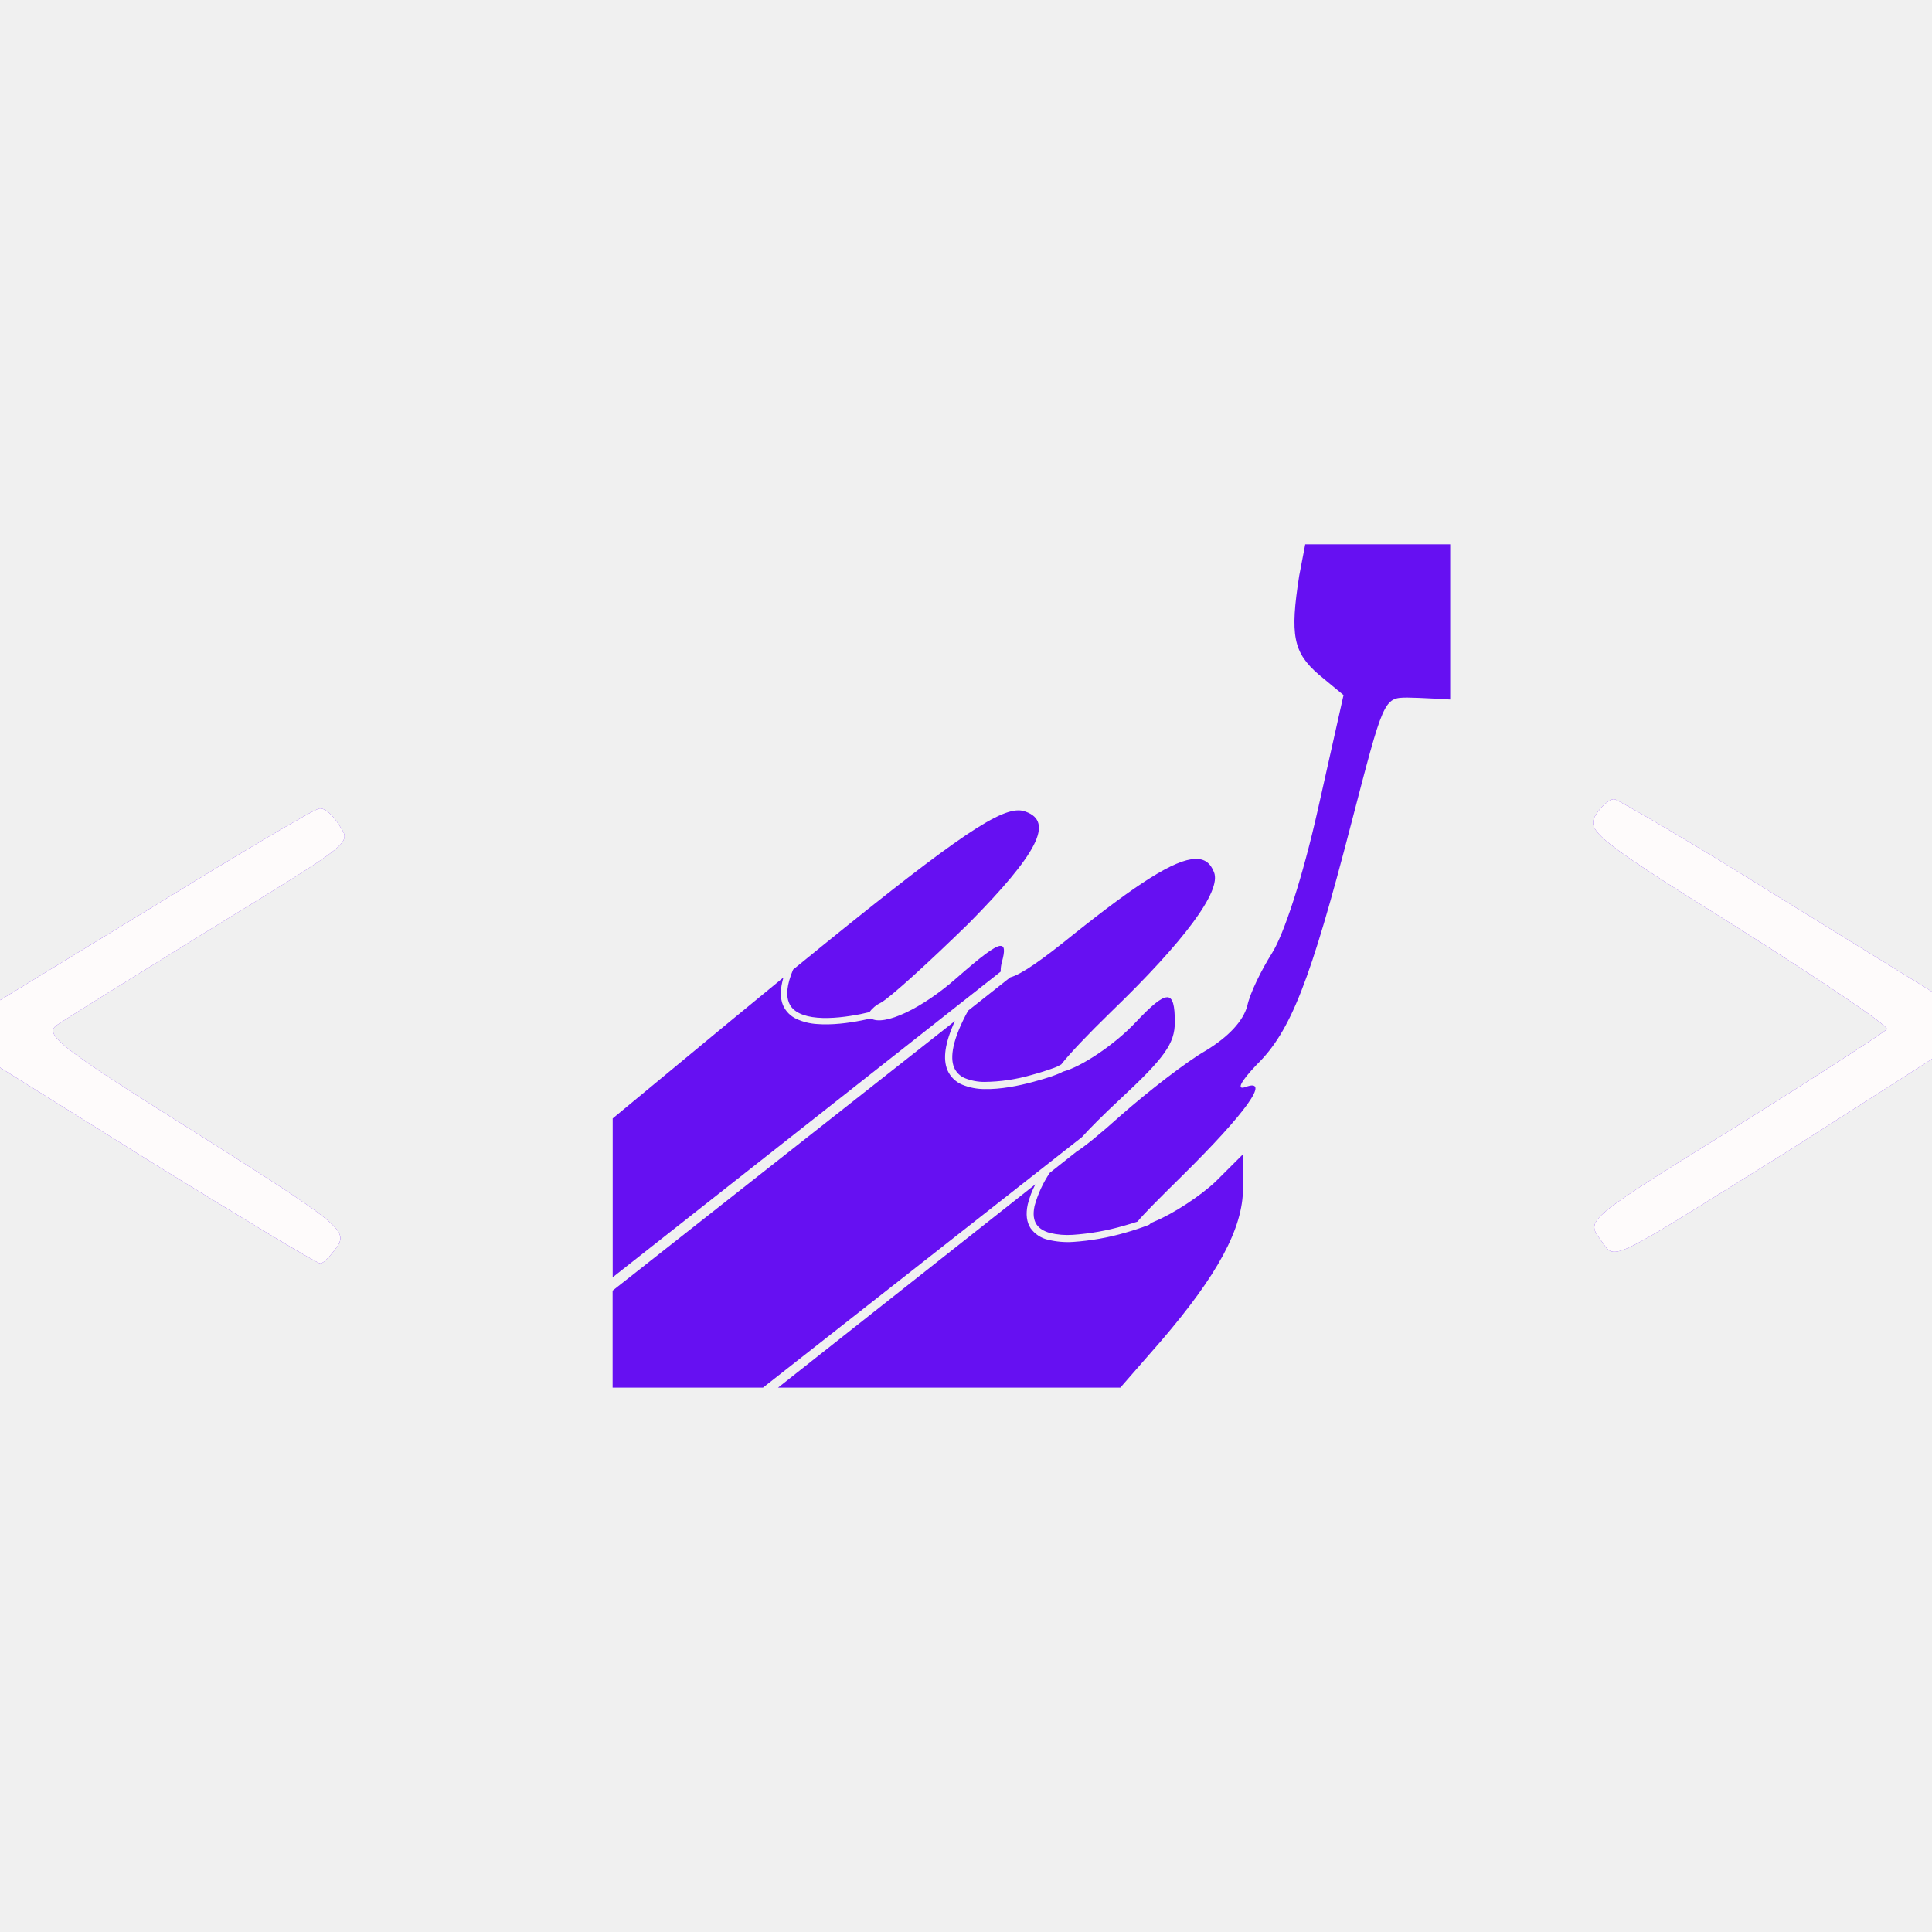
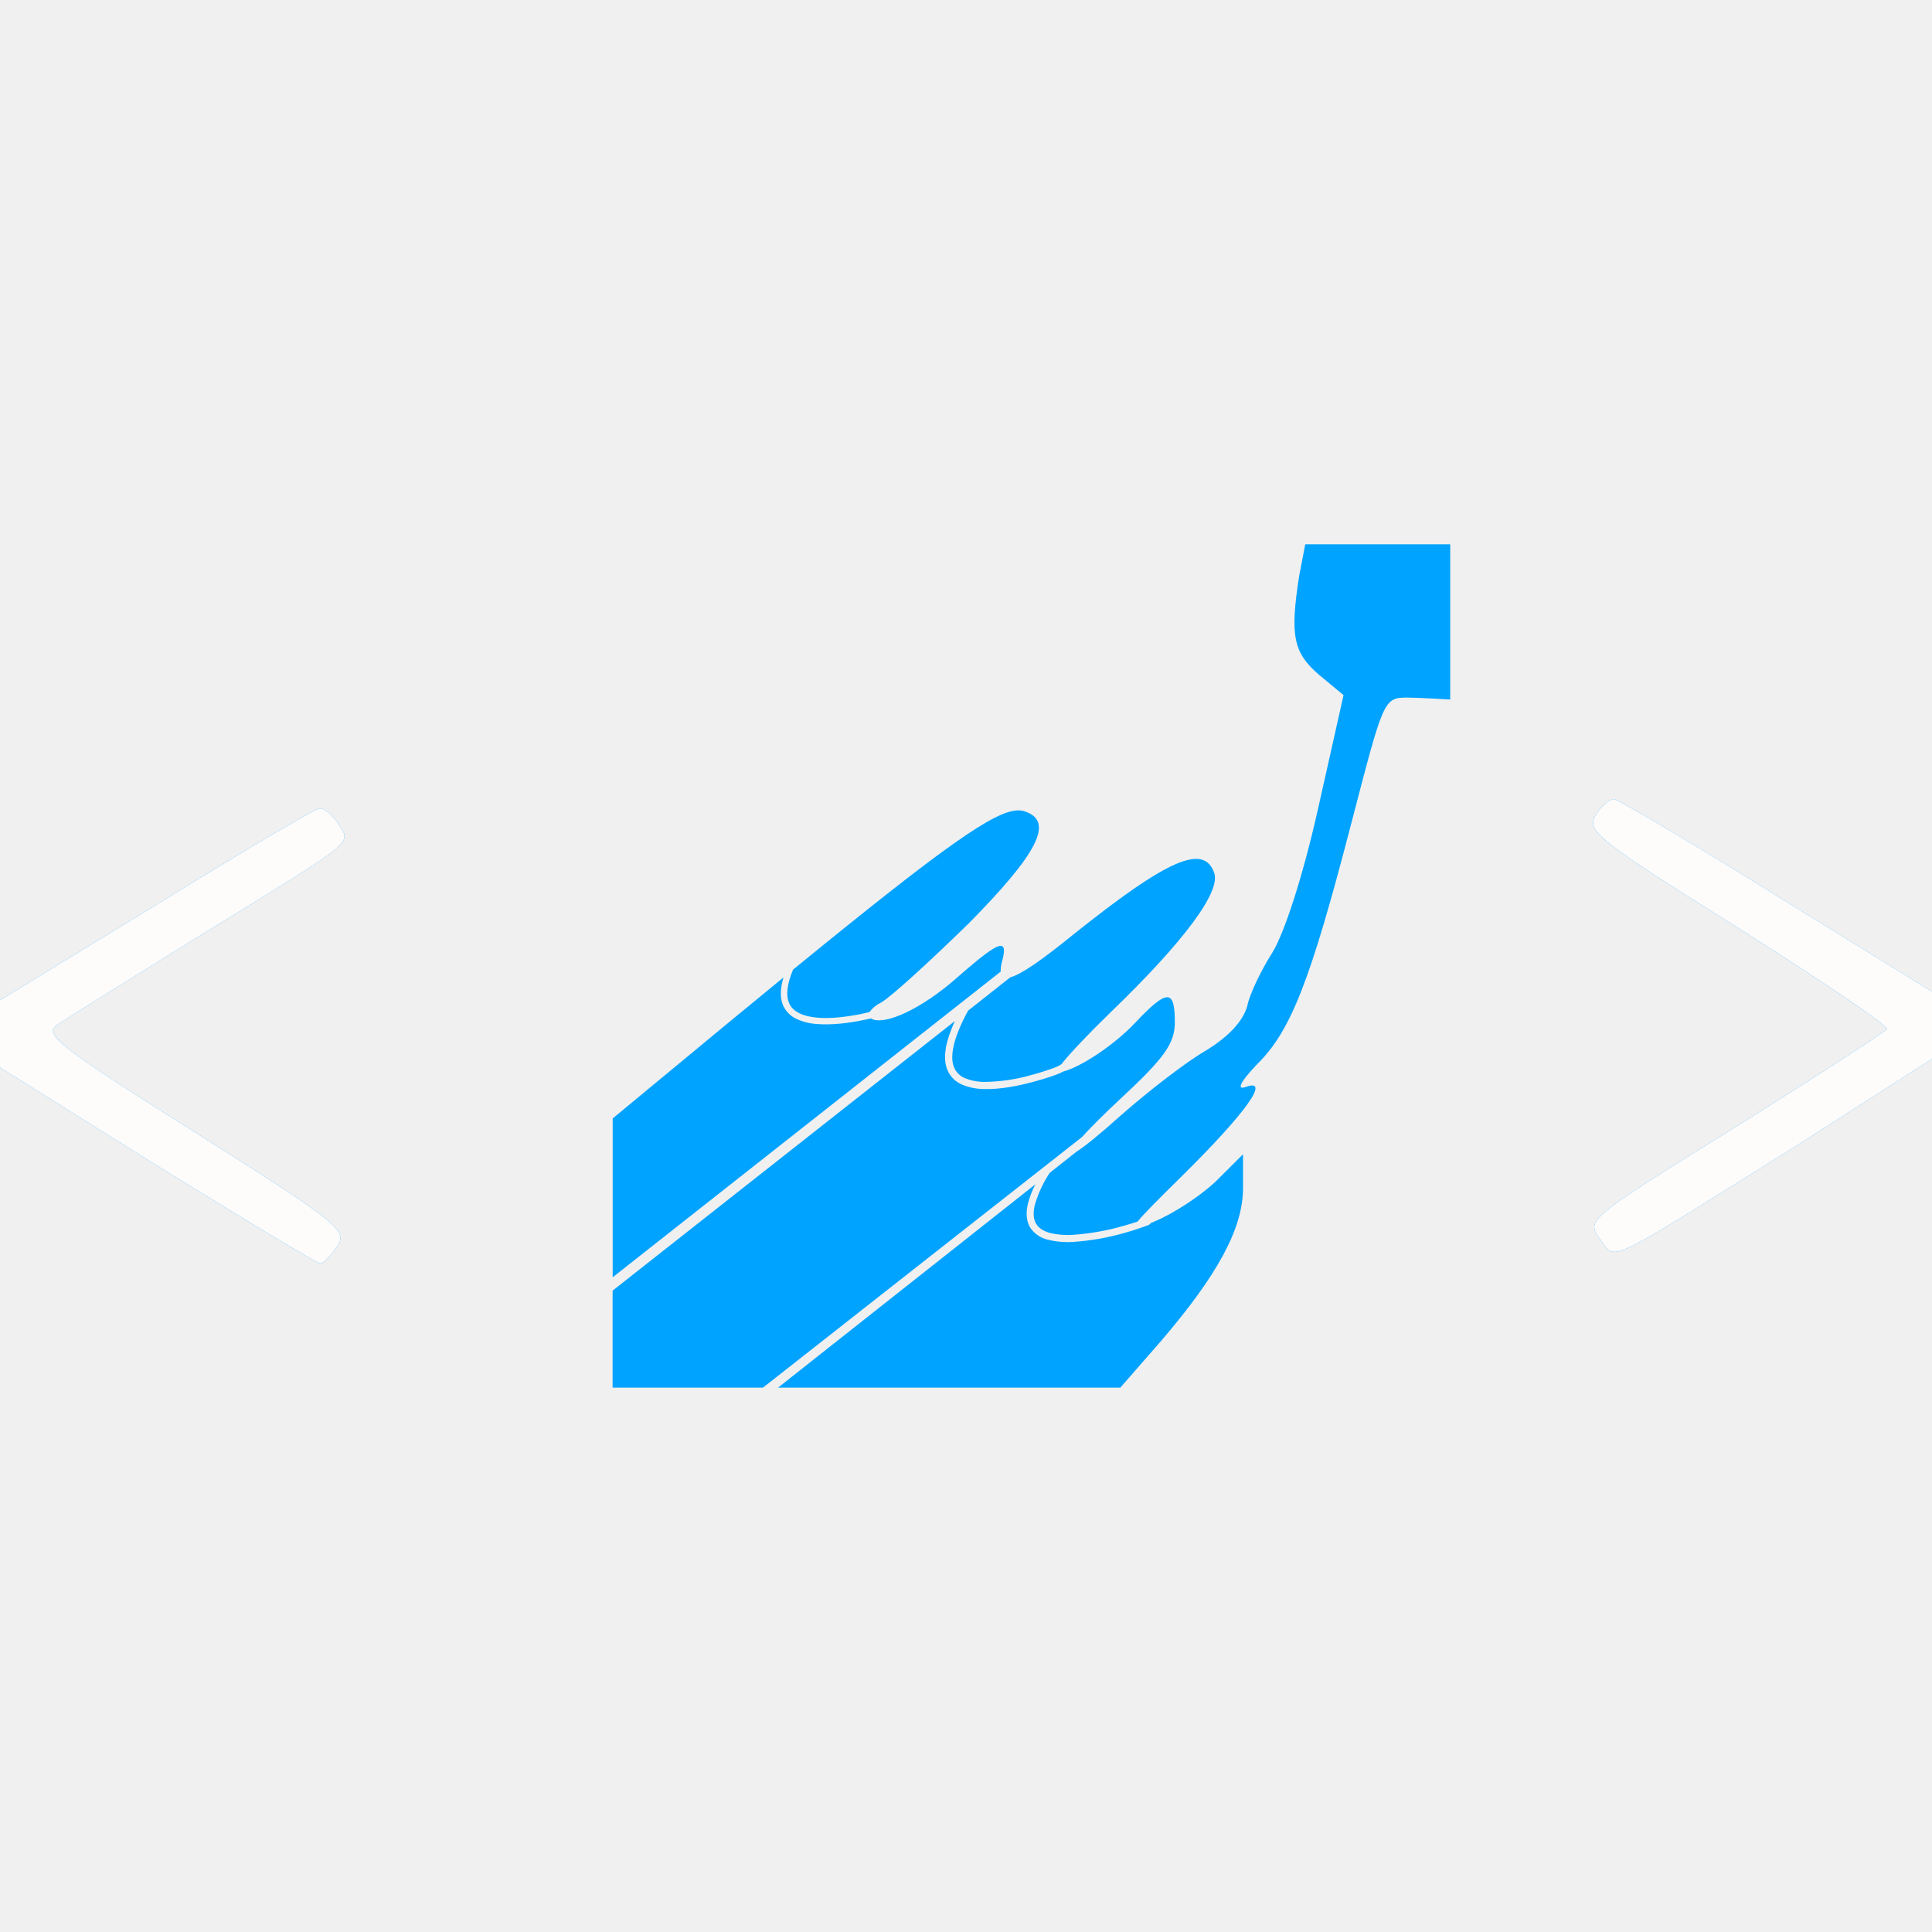
<svg xmlns="http://www.w3.org/2000/svg" width="200" height="200" viewBox="0 0 200 200" fill="none">
-   <path d="M135.117 56.348L134.492 59.606C133.525 65.781 133.875 67.548 136.525 69.839L139.083 71.956L136.433 83.773C134.85 90.823 132.908 96.731 131.675 98.673C130.617 100.348 129.383 102.814 129.117 104.139C128.675 105.723 127.175 107.314 124.883 108.723C122.858 109.873 118.883 112.956 116.067 115.431C113.817 117.456 112.267 118.698 111.425 119.231L108.675 121.406C107.968 122.455 107.436 123.611 107.1 124.831C106.908 125.723 107.017 126.314 107.3 126.748C107.575 127.164 108.05 127.456 108.7 127.639C109.469 127.82 110.261 127.884 111.05 127.831C112.834 127.709 114.6 127.396 116.317 126.898C116.9 126.739 117.358 126.589 117.758 126.456C118.375 125.698 119.8 124.264 122.325 121.773C129.025 115.164 131.583 111.548 128.942 112.523C127.967 112.873 128.408 111.989 130.083 110.223C133.617 106.781 135.642 101.581 139.875 85.273C143.225 72.398 143.225 72.214 145.692 72.214C146.85 72.214 150.125 72.414 150.125 72.414V56.348H142.608H135.117ZM167.108 82.723C166.575 82.723 165.692 83.523 165.167 84.406C164.2 85.989 165.342 86.956 179.892 96.039C188.533 101.514 195.5 106.181 195.325 106.539C195.15 106.798 188.092 111.389 179.633 116.681C164.283 126.198 164.2 126.289 165.608 128.231C167.375 130.523 165.608 131.314 185.533 118.881L200 109.623V102.656L183.858 92.689C175.133 87.223 167.55 82.814 167.108 82.723ZM33.067 83.698C32.625 83.698 25.042 88.198 16.317 93.573L0 103.539V110.506L16.225 120.648C25.225 126.198 32.808 130.789 33.158 130.789C33.508 130.789 34.217 129.989 34.925 129.023C35.983 127.348 35.092 126.639 20.192 117.206C6 108.298 4.5 107.064 5.917 106.098C6.8 105.481 13.5 101.331 20.733 96.839C37.225 86.698 36.342 87.398 35.017 85.281C34.492 84.406 33.6 83.614 33.075 83.698H33.067ZM105.433 83.889C103 83.873 97.767 87.581 82.1 100.373C81.425 101.981 81.367 103.089 81.675 103.806C81.875 104.298 82.242 104.639 82.75 104.889C83.25 105.139 83.9 105.289 84.617 105.348C86.042 105.473 87.725 105.248 89.083 104.981L90 104.773C90.314 104.352 90.726 104.014 91.2 103.789C92.167 103.256 96.225 99.556 100.283 95.589C107.425 88.356 109.1 85.089 106.192 84.031C105.953 83.936 105.698 83.888 105.442 83.889H105.433ZM123.733 88.914C121.592 88.973 117.733 91.456 111.125 96.731C107.808 99.423 105.708 100.873 104.583 101.173L100.217 104.623C98.575 107.623 98.333 109.481 98.767 110.506C98.875 110.759 99.033 110.988 99.23 111.179C99.427 111.371 99.661 111.522 99.917 111.623C100.553 111.874 101.232 112.001 101.917 111.998C103.552 111.98 105.178 111.742 106.75 111.289C107.569 111.069 108.378 110.814 109.175 110.523L109.417 110.423L109.858 110.189C110.692 109.114 112.608 107.089 115.008 104.756C122.592 97.439 126.467 92.239 125.675 90.298C125.317 89.356 124.7 88.881 123.733 88.914V88.914ZM103.533 97.914C102.917 97.981 101.533 99.048 99.042 101.231C95.442 104.414 91.517 106.248 90.158 105.431C89.843 105.502 89.526 105.569 89.208 105.631C87.825 105.906 86.1 106.131 84.558 106.006C83.832 105.962 83.12 105.784 82.458 105.481C81.834 105.196 81.336 104.692 81.058 104.064C80.75 103.314 80.75 102.381 81.1 101.189L75.683 105.639L63.425 115.781V132.223L103.592 100.581C103.584 100.235 103.629 99.889 103.725 99.556C104.033 98.439 104.017 97.873 103.533 97.923V97.914ZM120.817 103.239C120.208 103.239 119.192 104.098 117.567 105.823C115.358 108.181 111.883 110.464 110.042 110.931L109.758 111.081C109.456 111.206 109.15 111.323 108.842 111.431C108.342 111.598 107.692 111.798 106.942 111.998C105.442 112.406 103.575 112.781 101.908 112.739C101.123 112.738 100.344 112.586 99.617 112.289C98.931 112.007 98.381 111.469 98.083 110.789C97.6 109.631 97.792 108.006 98.85 105.698L63.417 133.606V143.648H78.983L112 117.714C112.858 116.764 114.15 115.464 115.892 113.839C120.558 109.514 121.617 108.023 121.617 105.814C121.617 104.098 121.425 103.231 120.817 103.231V103.239ZM128.675 119.489L125.85 122.306C124.267 123.806 121.442 125.656 119.508 126.448L119.125 126.614L119.1 126.656L119.017 126.739C118.942 126.798 118.908 126.806 118.85 126.831C118.078 127.123 117.294 127.382 116.5 127.606C114.734 128.12 112.918 128.441 111.083 128.564C110.216 128.62 109.345 128.544 108.5 128.339C107.767 128.178 107.12 127.75 106.683 127.139C106.283 126.523 106.167 125.698 106.392 124.681C106.571 123.957 106.836 123.258 107.183 122.598L80.542 143.648H115.975L120.208 138.798C126.025 132.014 128.675 127.164 128.675 123.014V119.489Z" fill="#6610F2" />
+   <path d="M135.117 56.348L134.492 59.606C133.525 65.781 133.875 67.548 136.525 69.839L139.083 71.956L136.433 83.773C134.85 90.823 132.908 96.731 131.675 98.673C130.617 100.348 129.383 102.814 129.117 104.139C128.675 105.723 127.175 107.314 124.883 108.723C122.858 109.873 118.883 112.956 116.067 115.431C113.817 117.456 112.267 118.698 111.425 119.231L108.675 121.406C107.968 122.455 107.436 123.611 107.1 124.831C106.908 125.723 107.017 126.314 107.3 126.748C107.575 127.164 108.05 127.456 108.7 127.639C109.469 127.82 110.261 127.884 111.05 127.831C112.834 127.709 114.6 127.396 116.317 126.898C116.9 126.739 117.358 126.589 117.758 126.456C118.375 125.698 119.8 124.264 122.325 121.773C129.025 115.164 131.583 111.548 128.942 112.523C127.967 112.873 128.408 111.989 130.083 110.223C133.617 106.781 135.642 101.581 139.875 85.273C143.225 72.398 143.225 72.214 145.692 72.214C146.85 72.214 150.125 72.414 150.125 72.414V56.348H142.608H135.117ZM167.108 82.723C166.575 82.723 165.692 83.523 165.167 84.406C164.2 85.989 165.342 86.956 179.892 96.039C188.533 101.514 195.5 106.181 195.325 106.539C195.15 106.798 188.092 111.389 179.633 116.681C164.283 126.198 164.2 126.289 165.608 128.231C167.375 130.523 165.608 131.314 185.533 118.881L200 109.623V102.656L183.858 92.689C175.133 87.223 167.55 82.814 167.108 82.723ZM33.067 83.698C32.625 83.698 25.042 88.198 16.317 93.573L0 103.539V110.506L16.225 120.648C25.225 126.198 32.808 130.789 33.158 130.789C33.508 130.789 34.217 129.989 34.925 129.023C35.983 127.348 35.092 126.639 20.192 117.206C6 108.298 4.5 107.064 5.917 106.098C6.8 105.481 13.5 101.331 20.733 96.839C37.225 86.698 36.342 87.398 35.017 85.281C34.492 84.406 33.6 83.614 33.075 83.698H33.067ZM105.433 83.889C103 83.873 97.767 87.581 82.1 100.373C81.425 101.981 81.367 103.089 81.675 103.806C81.875 104.298 82.242 104.639 82.75 104.889C83.25 105.139 83.9 105.289 84.617 105.348C86.042 105.473 87.725 105.248 89.083 104.981L90 104.773C90.314 104.352 90.726 104.014 91.2 103.789C92.167 103.256 96.225 99.556 100.283 95.589C107.425 88.356 109.1 85.089 106.192 84.031C105.953 83.936 105.698 83.888 105.442 83.889H105.433ZM123.733 88.914C121.592 88.973 117.733 91.456 111.125 96.731C107.808 99.423 105.708 100.873 104.583 101.173L100.217 104.623C98.575 107.623 98.333 109.481 98.767 110.506C98.875 110.759 99.033 110.988 99.23 111.179C99.427 111.371 99.661 111.522 99.917 111.623C100.553 111.874 101.232 112.001 101.917 111.998C103.552 111.98 105.178 111.742 106.75 111.289C107.569 111.069 108.378 110.814 109.175 110.523L109.417 110.423L109.858 110.189C110.692 109.114 112.608 107.089 115.008 104.756C122.592 97.439 126.467 92.239 125.675 90.298C125.317 89.356 124.7 88.881 123.733 88.914V88.914ZM103.533 97.914C102.917 97.981 101.533 99.048 99.042 101.231C95.442 104.414 91.517 106.248 90.158 105.431C89.843 105.502 89.526 105.569 89.208 105.631C87.825 105.906 86.1 106.131 84.558 106.006C83.832 105.962 83.12 105.784 82.458 105.481C81.834 105.196 81.336 104.692 81.058 104.064C80.75 103.314 80.75 102.381 81.1 101.189L75.683 105.639L63.425 115.781V132.223L103.592 100.581C103.584 100.235 103.629 99.889 103.725 99.556C104.033 98.439 104.017 97.873 103.533 97.923V97.914ZM120.817 103.239C120.208 103.239 119.192 104.098 117.567 105.823C115.358 108.181 111.883 110.464 110.042 110.931L109.758 111.081C109.456 111.206 109.15 111.323 108.842 111.431C108.342 111.598 107.692 111.798 106.942 111.998C105.442 112.406 103.575 112.781 101.908 112.739C101.123 112.738 100.344 112.586 99.617 112.289C98.931 112.007 98.381 111.469 98.083 110.789C97.6 109.631 97.792 108.006 98.85 105.698L63.417 133.606V143.648H78.983L112 117.714C112.858 116.764 114.15 115.464 115.892 113.839C120.558 109.514 121.617 108.023 121.617 105.814C121.617 104.098 121.425 103.231 120.817 103.231V103.239ZM128.675 119.489L125.85 122.306C124.267 123.806 121.442 125.656 119.508 126.448L119.125 126.614L119.1 126.656L119.017 126.739C118.942 126.798 118.908 126.806 118.85 126.831C118.078 127.123 117.294 127.382 116.5 127.606C114.734 128.12 112.918 128.441 111.083 128.564C110.216 128.62 109.345 128.544 108.5 128.339C107.767 128.178 107.12 127.75 106.683 127.139C106.283 126.523 106.167 125.698 106.392 124.681C106.571 123.957 106.836 123.258 107.183 122.598L80.542 143.648H115.975L120.208 138.798C126.025 132.014 128.675 127.164 128.675 123.014V119.489Z" fill="#00a3ff" />
  <g clip-path="url(#clip0)">
    <path d="M135.117 56.348L134.492 59.606C133.525 65.781 133.875 67.548 136.525 69.839L139.083 71.956L136.433 83.773C134.85 90.823 132.908 96.731 131.675 98.673C130.617 100.348 129.383 102.814 129.117 104.139C128.675 105.723 127.175 107.314 124.883 108.723C122.858 109.873 118.883 112.956 116.067 115.431C113.817 117.456 112.267 118.698 111.425 119.231L108.675 121.406C107.968 122.455 107.436 123.611 107.1 124.831C106.908 125.723 107.017 126.314 107.3 126.748C107.575 127.164 108.05 127.456 108.7 127.639C109.469 127.82 110.261 127.884 111.05 127.831C112.834 127.709 114.6 127.396 116.317 126.898C116.9 126.739 117.358 126.589 117.758 126.456C118.375 125.698 119.8 124.264 122.325 121.773C129.025 115.164 131.583 111.548 128.942 112.523C127.967 112.873 128.408 111.989 130.083 110.223C133.617 106.781 135.642 101.581 139.875 85.273C143.225 72.398 143.225 72.214 145.692 72.214C146.85 72.214 150.125 72.414 150.125 72.414V56.348H142.608H135.117ZM167.108 82.723C166.575 82.723 165.692 83.523 165.167 84.406C164.2 85.989 165.342 86.956 179.892 96.039C188.533 101.514 195.5 106.181 195.325 106.539C195.15 106.798 188.092 111.389 179.633 116.681C164.283 126.198 164.2 126.289 165.608 128.231C167.375 130.523 165.608 131.314 185.533 118.881L200 109.623V102.656L183.858 92.689C175.133 87.223 167.55 82.814 167.108 82.723ZM33.067 83.698C32.625 83.698 25.042 88.198 16.317 93.573L0 103.539V110.506L16.225 120.648C25.225 126.198 32.808 130.789 33.158 130.789C33.508 130.789 34.217 129.989 34.925 129.023C35.983 127.348 35.092 126.639 20.192 117.206C6 108.298 4.5 107.064 5.917 106.098C6.8 105.481 13.5 101.331 20.733 96.839C37.225 86.698 36.342 87.398 35.017 85.281C34.492 84.406 33.6 83.614 33.075 83.698H33.067ZM105.433 83.889C103 83.873 97.767 87.581 82.1 100.373C81.425 101.981 81.367 103.089 81.675 103.806C81.875 104.298 82.242 104.639 82.75 104.889C83.25 105.139 83.9 105.289 84.617 105.348C86.042 105.473 87.725 105.248 89.083 104.981L90 104.773C90.314 104.352 90.726 104.014 91.2 103.789C92.167 103.256 96.225 99.556 100.283 95.589C107.425 88.356 109.1 85.089 106.192 84.031C105.953 83.936 105.698 83.888 105.442 83.889H105.433ZM123.733 88.914C121.592 88.973 117.733 91.456 111.125 96.731C107.808 99.423 105.708 100.873 104.583 101.173L100.217 104.623C98.575 107.623 98.333 109.481 98.767 110.506C98.875 110.759 99.033 110.988 99.23 111.179C99.427 111.371 99.661 111.522 99.917 111.623C100.553 111.874 101.232 112.001 101.917 111.998C103.552 111.98 105.178 111.742 106.75 111.289C107.569 111.069 108.378 110.814 109.175 110.523L109.417 110.423L109.858 110.189C110.692 109.114 112.608 107.089 115.008 104.756C122.592 97.439 126.467 92.239 125.675 90.298C125.317 89.356 124.7 88.881 123.733 88.914V88.914ZM103.533 97.914C102.917 97.981 101.533 99.048 99.042 101.231C95.442 104.414 91.517 106.248 90.158 105.431C89.843 105.502 89.526 105.569 89.208 105.631C87.825 105.906 86.1 106.131 84.558 106.006C83.832 105.962 83.12 105.784 82.458 105.481C81.834 105.196 81.336 104.692 81.058 104.064C80.75 103.314 80.75 102.381 81.1 101.189L75.683 105.639L63.425 115.781V132.223L103.592 100.581C103.584 100.235 103.629 99.889 103.725 99.556C104.033 98.439 104.017 97.873 103.533 97.923V97.914ZM120.817 103.239C120.208 103.239 119.192 104.098 117.567 105.823C115.358 108.181 111.883 110.464 110.042 110.931L109.758 111.081C109.456 111.206 109.15 111.323 108.842 111.431C108.342 111.598 107.692 111.798 106.942 111.998C105.442 112.406 103.575 112.781 101.908 112.739C101.123 112.738 100.344 112.586 99.617 112.289C98.931 112.007 98.381 111.469 98.083 110.789C97.6 109.631 97.792 108.006 98.85 105.698L63.417 133.606V143.648H78.983L112 117.714C112.858 116.764 114.15 115.464 115.892 113.839C120.558 109.514 121.617 108.023 121.617 105.814C121.617 104.098 121.425 103.231 120.817 103.231V103.239ZM128.675 119.489L125.85 122.306C124.267 123.806 121.442 125.656 119.508 126.448L119.125 126.614L119.1 126.656L119.017 126.739C118.942 126.798 118.908 126.806 118.85 126.831C118.078 127.123 117.294 127.382 116.5 127.606C114.734 128.12 112.918 128.441 111.083 128.564C110.216 128.62 109.345 128.544 108.5 128.339C107.767 128.178 107.12 127.75 106.683 127.139C106.283 126.523 106.167 125.698 106.392 124.681C106.571 123.957 106.836 123.258 107.183 122.598L80.542 143.648H115.975L120.208 138.798C126.025 132.014 128.675 127.164 128.675 123.014V119.489Z" fill="#FEFBFB" />
  </g>
  <g clip-path="url(#clip1)">
    <path d="M135.117 56.348L134.492 59.606C133.525 65.781 133.875 67.548 136.525 69.839L139.083 71.956L136.433 83.773C134.85 90.823 132.908 96.731 131.675 98.673C130.617 100.348 129.383 102.814 129.117 104.139C128.675 105.723 127.175 107.314 124.883 108.723C122.858 109.873 118.883 112.956 116.067 115.431C113.817 117.456 112.267 118.698 111.425 119.231L108.675 121.406C107.968 122.455 107.436 123.611 107.1 124.831C106.908 125.723 107.017 126.314 107.3 126.748C107.575 127.164 108.05 127.456 108.7 127.639C109.469 127.82 110.261 127.884 111.05 127.831C112.834 127.709 114.6 127.396 116.317 126.898C116.9 126.739 117.358 126.589 117.758 126.456C118.375 125.698 119.8 124.264 122.325 121.773C129.025 115.164 131.583 111.548 128.942 112.523C127.967 112.873 128.408 111.989 130.083 110.223C133.617 106.781 135.642 101.581 139.875 85.273C143.225 72.398 143.225 72.214 145.692 72.214C146.85 72.214 150.125 72.414 150.125 72.414V56.348H142.608H135.117ZM167.108 82.723C166.575 82.723 165.692 83.523 165.167 84.406C164.2 85.989 165.342 86.956 179.892 96.039C188.533 101.514 195.5 106.181 195.325 106.539C195.15 106.798 188.092 111.389 179.633 116.681C164.283 126.198 164.2 126.289 165.608 128.231C167.375 130.523 165.608 131.314 185.533 118.881L200 109.623V102.656L183.858 92.689C175.133 87.223 167.55 82.814 167.108 82.723ZM33.067 83.698C32.625 83.698 25.042 88.198 16.317 93.573L0 103.539V110.506L16.225 120.648C25.225 126.198 32.808 130.789 33.158 130.789C33.508 130.789 34.217 129.989 34.925 129.023C35.983 127.348 35.092 126.639 20.192 117.206C6 108.298 4.5 107.064 5.917 106.098C6.8 105.481 13.5 101.331 20.733 96.839C37.225 86.698 36.342 87.398 35.017 85.281C34.492 84.406 33.6 83.614 33.075 83.698H33.067ZM105.433 83.889C103 83.873 97.767 87.581 82.1 100.373C81.425 101.981 81.367 103.089 81.675 103.806C81.875 104.298 82.242 104.639 82.75 104.889C83.25 105.139 83.9 105.289 84.617 105.348C86.042 105.473 87.725 105.248 89.083 104.981L90 104.773C90.314 104.352 90.726 104.014 91.2 103.789C92.167 103.256 96.225 99.556 100.283 95.589C107.425 88.356 109.1 85.089 106.192 84.031C105.953 83.936 105.698 83.888 105.442 83.889H105.433ZM123.733 88.914C121.592 88.973 117.733 91.456 111.125 96.731C107.808 99.423 105.708 100.873 104.583 101.173L100.217 104.623C98.575 107.623 98.333 109.481 98.767 110.506C98.875 110.759 99.033 110.988 99.23 111.179C99.427 111.371 99.661 111.522 99.917 111.623C100.553 111.874 101.232 112.001 101.917 111.998C103.552 111.98 105.178 111.742 106.75 111.289C107.569 111.069 108.378 110.814 109.175 110.523L109.417 110.423L109.858 110.189C110.692 109.114 112.608 107.089 115.008 104.756C122.592 97.439 126.467 92.239 125.675 90.298C125.317 89.356 124.7 88.881 123.733 88.914V88.914ZM103.533 97.914C102.917 97.981 101.533 99.048 99.042 101.231C95.442 104.414 91.517 106.248 90.158 105.431C89.843 105.502 89.526 105.569 89.208 105.631C87.825 105.906 86.1 106.131 84.558 106.006C83.832 105.962 83.12 105.784 82.458 105.481C81.834 105.196 81.336 104.692 81.058 104.064C80.75 103.314 80.75 102.381 81.1 101.189L75.683 105.639L63.425 115.781V132.223L103.592 100.581C103.584 100.235 103.629 99.889 103.725 99.556C104.033 98.439 104.017 97.873 103.533 97.923V97.914ZM120.817 103.239C120.208 103.239 119.192 104.098 117.567 105.823C115.358 108.181 111.883 110.464 110.042 110.931L109.758 111.081C109.456 111.206 109.15 111.323 108.842 111.431C108.342 111.598 107.692 111.798 106.942 111.998C105.442 112.406 103.575 112.781 101.908 112.739C101.123 112.738 100.344 112.586 99.617 112.289C98.931 112.007 98.381 111.469 98.083 110.789C97.6 109.631 97.792 108.006 98.85 105.698L63.417 133.606V143.648H78.983L112 117.714C112.858 116.764 114.15 115.464 115.892 113.839C120.558 109.514 121.617 108.023 121.617 105.814C121.617 104.098 121.425 103.231 120.817 103.231V103.239ZM128.675 119.489L125.85 122.306C124.267 123.806 121.442 125.656 119.508 126.448L119.125 126.614L119.1 126.656L119.017 126.739C118.942 126.798 118.908 126.806 118.85 126.831C118.078 127.123 117.294 127.382 116.5 127.606C114.734 128.12 112.918 128.441 111.083 128.564C110.216 128.62 109.345 128.544 108.5 128.339C107.767 128.178 107.12 127.75 106.683 127.139C106.283 126.523 106.167 125.698 106.392 124.681C106.571 123.957 106.836 123.258 107.183 122.598L80.542 143.648H115.975L120.208 138.798C126.025 132.014 128.675 127.164 128.675 123.014V119.489Z" fill="#FEFBFB" />
  </g>
  <defs>
    <clipPath id="clip0">
      <rect width="40" height="200" fill="white" />
    </clipPath>
    <clipPath id="clip1">
      <rect width="39" height="200" fill="white" transform="translate(161)" />
    </clipPath>
  </defs>
</svg>
